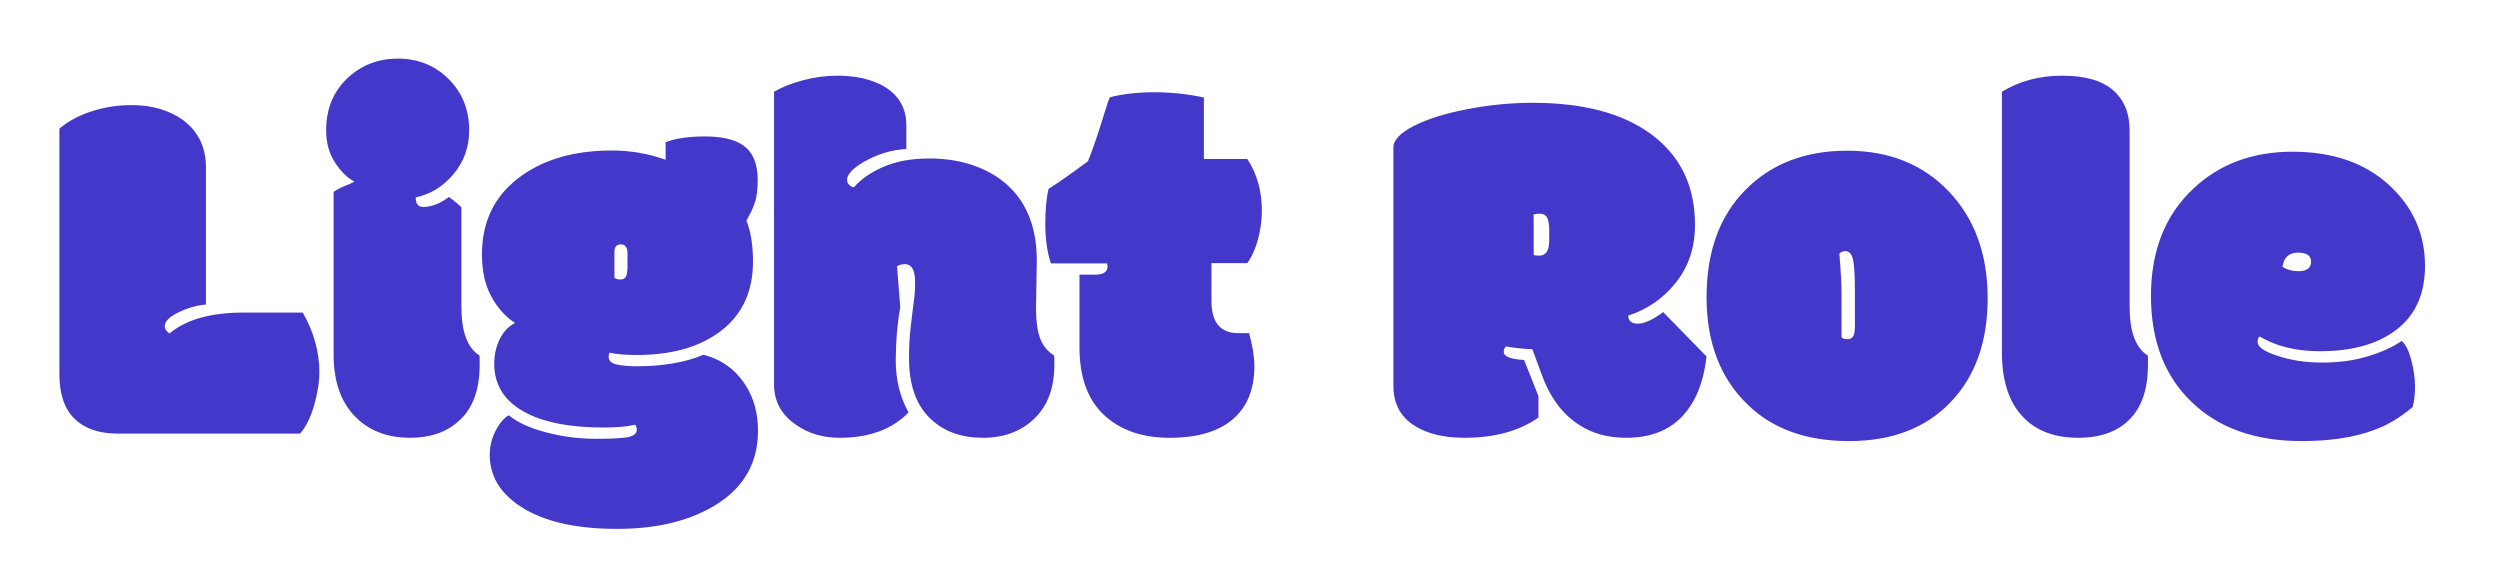
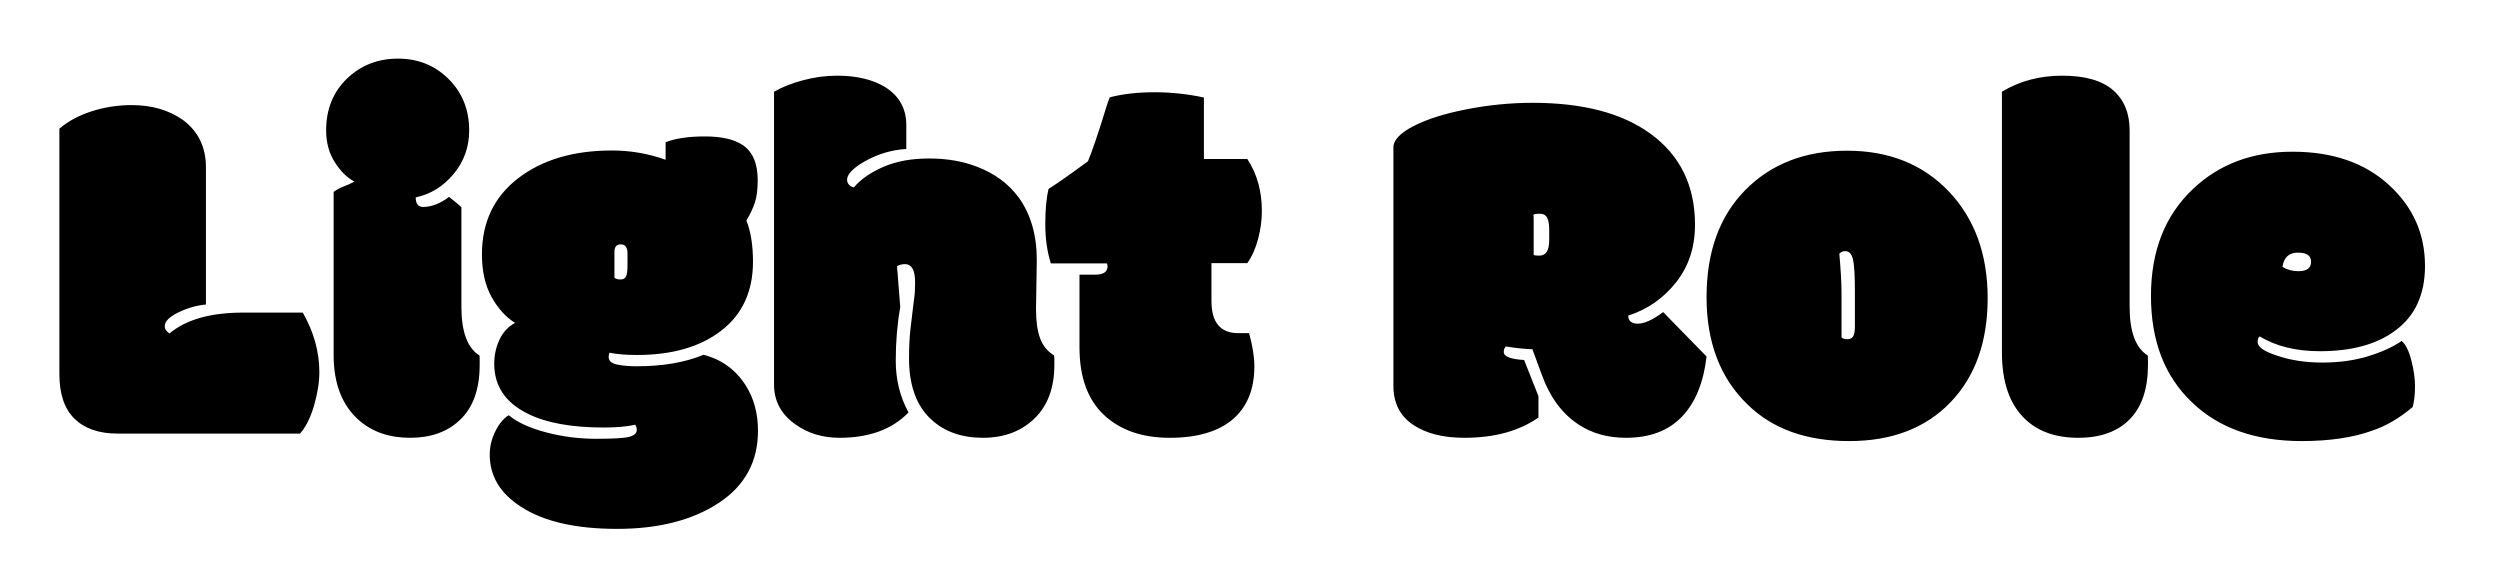
<svg xmlns="http://www.w3.org/2000/svg" viewBox="380 240 510 120" width="1200" height="282">
  <g>
-     <path d="M688.627 428.7L630.43 428.7Q621.551 428.7 616.701 423.964Q611.874 419.251 611.874 409.711L611.874 409.711L611.874 331.432Q616.109 327.835 622.234 325.877Q628.358 323.918 634.916 323.918L634.916 323.918Q644.592 323.918 651.332 328.7L651.332 328.7Q658.618 334.164 658.618 343.75L658.618 343.75L658.618 387.534Q654.133 387.944 649.807 390.061Q645.48 392.179 645.48 394.433L645.48 394.433Q645.48 395.799 647.006 396.755L647.006 396.755Q654.929 390.107 670.526 390.107L670.526 390.107L689.515 390.107Q694.797 399.397 694.797 409.073L694.797 409.073Q694.797 413.877 693.113 419.729Q691.428 425.558 688.627 428.7L688.627 428.7ZM740.107 356.569L740.107 356.569L740.107 388.263Q740.107 400.194 745.868 403.791L745.868 403.791Q745.936 404.201 745.936 405.316L745.936 405.316L745.936 406.751Q745.936 418.522 739.538 424.442L739.538 424.442Q733.618 430.043 723.736 430.043Q713.832 430.043 707.434 424.442L707.434 424.442Q699.351 417.316 699.351 403.632L699.351 403.632L699.351 351.605Q700.786 350.558 702.47 349.92Q704.155 349.283 706 348.327L706 348.327Q702.562 346.551 699.761 342.202Q696.96 337.83 696.96 332.001L696.96 332.001Q696.96 321.915 703.586 315.494Q710.235 309.096 719.888 309.096Q729.52 309.096 736.054 315.631Q742.589 322.143 742.589 332.001L742.589 332.001Q742.589 339.925 737.625 345.89Q732.662 351.856 725.535 353.358L725.535 353.358Q725.535 356.409 727.857 356.409L727.857 356.409Q731.933 356.409 736.168 353.199L736.168 353.199Q739.378 355.681 740.107 356.569ZM793.09 375.057L793.09 371.209Q793.09 368.34 790.927 368.34L790.927 368.34Q788.923 368.34 788.923 370.731L788.923 370.731L788.923 378.973Q789.561 379.542 790.836 379.542Q792.133 379.542 792.612 378.586Q793.09 377.63 793.09 375.057L793.09 375.057ZM796.05 403.632L796.05 403.632Q790.927 403.632 787.329 402.903L787.329 402.903Q787.079 403.632 787.079 404.269L787.079 404.269Q787.079 406.045 789.606 406.637Q792.133 407.229 796.05 407.229L796.05 407.229Q808.527 407.229 817.338 403.563L817.338 403.563Q825.99 405.795 830.795 413.331L830.795 413.331Q834.711 419.479 834.711 427.812L834.711 427.812Q834.711 442.612 822.143 450.854Q809.574 459.096 789.765 459.096Q769.957 459.096 759.142 452.061L759.142 452.061Q749.146 445.663 749.146 435.417L749.146 435.417Q749.146 431.5 750.99 427.857Q752.835 424.214 755.225 422.848L755.225 422.848Q759.233 426.218 767.042 428.29Q774.829 430.362 783.072 430.362Q791.337 430.362 793.682 429.724Q796.05 429.087 796.05 427.493L796.05 427.493Q796.05 426.696 795.572 425.877L795.572 425.877Q791.564 426.765 785.553 426.765L785.553 426.765Q770.116 426.765 761.305 422.37L761.305 422.37Q750.581 417.088 750.581 406.432L750.581 406.432Q750.581 402.265 752.266 398.714Q753.95 395.139 757.229 393.386L757.229 393.386Q752.835 390.676 749.738 385.143Q746.664 379.611 746.664 371.528L746.664 371.528Q746.664 356.159 758.185 347.279Q769.706 338.399 788.126 338.399L788.126 338.399Q797.006 338.399 805.248 341.359L805.248 341.359L805.248 335.758Q809.984 333.914 817.771 333.914Q825.581 333.914 829.679 336.555L829.679 336.555Q834.62 339.765 834.62 347.848L834.62 347.848Q834.62 352.334 833.709 355.043Q832.798 357.776 831.022 360.735L831.022 360.735Q833.117 366.018 833.117 373.85L833.117 373.85Q833.117 388.035 823.053 395.822Q813.012 403.632 796.05 403.632ZM923.645 373.372L923.395 388.991Q923.395 394.752 924.693 398.281Q925.968 401.787 929.155 403.791L929.155 403.791Q929.246 404.201 929.246 405.316L929.246 405.316L929.246 406.751Q929.246 417.794 922.871 423.918Q916.519 430.043 906.478 430.043Q896.437 430.043 890.175 424.374L890.175 424.374Q882.889 417.885 882.889 404.679L882.889 404.679Q882.889 399.078 883.413 394.797Q883.937 390.517 884.142 388.673Q884.347 386.828 884.574 385.235Q884.825 383.618 884.825 380.499Q884.825 377.379 883.982 376.013Q883.14 374.647 881.66 374.647Q880.18 374.647 879.064 375.307L879.064 375.307L880.089 388.354Q878.654 396.437 878.654 405.476Q878.654 414.515 882.73 421.96L882.73 421.96Q874.898 430.043 860.735 430.043L860.735 430.043Q852.653 430.043 846.71 425.808L846.71 425.808Q839.834 421.004 839.834 413.081L839.834 413.081L839.834 319.661Q843.682 317.429 849.078 315.995Q854.474 314.538 860.007 314.538L860.007 314.538Q869.205 314.538 875.216 318.135L875.216 318.135Q882.024 322.393 882.024 330.316L882.024 330.316L882.024 337.921Q875.057 338.308 868.659 341.929L868.659 341.929Q863.126 345.116 863.126 347.757L863.126 347.757Q863.126 348.645 863.764 349.328Q864.401 350.011 865.289 350.171L865.289 350.171Q868.659 346.232 874.784 343.591Q880.908 340.949 889.31 340.949Q897.712 340.949 904.429 343.522L904.429 343.522Q912.921 346.733 917.794 353.29L917.794 353.29Q923.645 361.282 923.645 373.372L923.645 373.372ZM937.261 401.15L937.261 378.017L942.202 378.017Q946.209 378.017 946.209 375.376L946.209 375.376Q946.209 375.057 946.05 374.419L946.05 374.419L928.131 374.419Q926.355 368.818 926.355 361.897Q926.355 354.975 927.402 350.649L927.402 350.649Q931.956 347.757 939.97 341.837L939.97 341.837Q942.202 336.396 945.822 324.556L945.822 324.556Q946.3 322.939 946.938 321.437L946.938 321.437Q953.176 319.82 961.191 319.82Q969.183 319.82 976.947 321.505L976.947 321.505L976.947 341.109L990.79 341.109Q995.435 348.167 995.435 357.684L995.435 357.684Q995.435 362.01 994.251 366.564Q993.044 371.141 990.79 374.328L990.79 374.328L979.36 374.328L979.36 386.418Q979.36 396.664 987.921 396.664L987.921 396.664L991.359 396.664Q993.044 402.744 993.044 407.229L993.044 407.229Q993.044 418.272 986.122 424.169Q979.201 430.043 966.018 430.043Q952.857 430.043 945.048 422.735Q937.261 415.403 937.261 401.15L937.261 401.15ZM1082.138 360.257L1082.138 371.687Q1082.457 371.938 1083.982 371.938Q1085.485 371.938 1086.305 370.731Q1087.102 369.524 1087.102 366.815L1087.102 366.815L1087.102 363.923Q1087.102 361.054 1086.418 359.802Q1085.735 358.572 1084.164 358.572Q1082.616 358.572 1082.047 358.891L1082.047 358.891Q1082.138 359.278 1082.138 360.257L1082.138 360.257ZM1123.44 389.948L1123.44 389.948L1137.284 404.11Q1135.849 416.61 1129.406 423.326Q1122.962 430.043 1111.601 430.043L1111.601 430.043Q1103.017 430.043 1096.71 425.968L1096.71 425.968Q1088.627 420.845 1084.62 409.643L1084.62 409.643L1081.728 401.787Q1078.381 401.719 1073.258 400.922L1073.258 400.922Q1072.598 401.56 1072.598 402.675L1072.598 402.675Q1072.598 404.838 1079.087 405.225L1079.087 405.225L1083.663 416.769L1083.663 423.577Q1074.442 430.043 1060.03 430.043L1060.03 430.043Q1049.715 430.043 1043.545 425.808Q1037.398 421.573 1037.398 413.49L1037.398 413.49L1037.398 337.443Q1037.398 333.914 1043.864 330.59Q1050.353 327.265 1060.849 325.239Q1071.323 323.19 1081.819 323.19L1081.819 323.19Q1105.817 323.19 1119.365 333.026L1119.365 333.026Q1133.595 343.363 1133.595 362.102L1133.595 362.102Q1133.595 372.826 1127.561 380.453Q1121.505 388.103 1112.306 391.063L1112.306 391.063Q1112.306 393.636 1115.403 393.636Q1118.477 393.636 1123.44 389.948ZM1180.339 384.028L1180.339 384.028L1180.339 398.031Q1180.908 398.6 1182.183 398.6Q1183.481 398.6 1184.028 397.712Q1184.597 396.824 1184.597 394.661L1184.597 394.661L1184.597 383.231Q1184.597 375.535 1183.959 373.008Q1183.322 370.503 1181.546 370.503L1181.546 370.503Q1180.43 370.503 1179.633 371.3L1179.633 371.3Q1180.339 379.224 1180.339 384.028ZM1150.421 419.479L1150.421 419.479Q1137.284 406.842 1137.284 385.189Q1137.284 363.536 1149.647 351.013Q1162.01 338.468 1182.115 338.468Q1202.197 338.468 1214.606 351.514L1214.606 351.514Q1226.947 364.561 1226.947 385.508Q1226.947 406.432 1215.039 418.773Q1203.153 431.091 1182.753 431.091Q1162.329 431.091 1150.421 419.479ZM1272.234 332.001L1272.234 332.001L1272.234 388.263Q1272.234 400.194 1278.017 403.791L1278.017 403.791Q1278.085 404.201 1278.085 405.316L1278.085 405.316L1278.085 406.751Q1278.085 418.204 1272.279 424.123Q1266.473 430.043 1255.84 430.043Q1245.184 430.043 1238.946 424.123L1238.946 424.123Q1231.5 417.088 1231.5 402.835L1231.5 402.835L1231.5 319.661Q1239.902 314.538 1250.74 314.538Q1261.601 314.538 1266.928 319.137Q1272.234 323.759 1272.234 332.001ZM1327.152 431.091L1327.152 431.091Q1304.975 431.091 1292.179 418.773L1292.179 418.773Q1279.041 406.364 1279.041 384.779Q1279.041 363.217 1292.566 350.558L1292.566 350.558Q1305.066 338.786 1324.192 338.786Q1343.317 338.786 1354.884 349.328Q1366.45 359.847 1366.45 375.216L1366.45 375.216Q1366.45 388.9 1356.933 395.867L1356.933 395.867Q1348.121 402.425 1332.912 402.425L1332.912 402.425Q1321.55 402.425 1313.718 397.712L1313.718 397.712Q1313.058 398.19 1313.058 399.465L1313.058 399.465Q1313.058 401.878 1319.387 403.882L1319.387 403.882Q1325.717 406.045 1333.754 406.045Q1341.792 406.045 1348.417 403.996Q1355.02 401.947 1359.005 399.146L1359.005 399.146Q1360.94 400.831 1362.101 405.362Q1363.263 409.87 1363.263 413.604Q1363.263 417.316 1362.534 420.207L1362.534 420.207Q1356.295 425.49 1349.738 427.721L1349.738 427.721Q1340.448 431.091 1327.152 431.091ZM1326.104 376.901L1326.104 376.901Q1330.111 376.901 1330.111 373.85L1330.111 373.85Q1330.111 370.981 1325.877 370.981Q1321.642 370.981 1320.981 375.535L1320.981 375.535Q1323.235 376.901 1326.104 376.901Z " fill="#4338ca" transform="matrix(0.6403452,0,0,0.6403452,0,54.04589)" />
+     <path d="M688.627 428.7L630.43 428.7Q621.551 428.7 616.701 423.964Q611.874 419.251 611.874 409.711L611.874 409.711L611.874 331.432Q616.109 327.835 622.234 325.877Q628.358 323.918 634.916 323.918L634.916 323.918Q644.592 323.918 651.332 328.7L651.332 328.7Q658.618 334.164 658.618 343.75L658.618 343.75L658.618 387.534Q654.133 387.944 649.807 390.061Q645.48 392.179 645.48 394.433L645.48 394.433Q645.48 395.799 647.006 396.755L647.006 396.755Q654.929 390.107 670.526 390.107L670.526 390.107L689.515 390.107Q694.797 399.397 694.797 409.073L694.797 409.073Q694.797 413.877 693.113 419.729Q691.428 425.558 688.627 428.7L688.627 428.7ZM740.107 356.569L740.107 356.569L740.107 388.263Q740.107 400.194 745.868 403.791L745.868 403.791Q745.936 404.201 745.936 405.316L745.936 405.316L745.936 406.751Q745.936 418.522 739.538 424.442L739.538 424.442Q733.618 430.043 723.736 430.043Q713.832 430.043 707.434 424.442L707.434 424.442Q699.351 417.316 699.351 403.632L699.351 403.632L699.351 351.605Q700.786 350.558 702.47 349.92Q704.155 349.283 706 348.327L706 348.327Q702.562 346.551 699.761 342.202Q696.96 337.83 696.96 332.001L696.96 332.001Q696.96 321.915 703.586 315.494Q710.235 309.096 719.888 309.096Q729.52 309.096 736.054 315.631Q742.589 322.143 742.589 332.001L742.589 332.001Q742.589 339.925 737.625 345.89Q732.662 351.856 725.535 353.358L725.535 353.358Q725.535 356.409 727.857 356.409L727.857 356.409Q731.933 356.409 736.168 353.199L736.168 353.199Q739.378 355.681 740.107 356.569ZM793.09 375.057L793.09 371.209Q793.09 368.34 790.927 368.34L790.927 368.34Q788.923 368.34 788.923 370.731L788.923 370.731L788.923 378.973Q789.561 379.542 790.836 379.542Q792.133 379.542 792.612 378.586Q793.09 377.63 793.09 375.057L793.09 375.057ZM796.05 403.632L796.05 403.632Q790.927 403.632 787.329 402.903L787.329 402.903Q787.079 403.632 787.079 404.269L787.079 404.269Q787.079 406.045 789.606 406.637Q792.133 407.229 796.05 407.229L796.05 407.229Q808.527 407.229 817.338 403.563L817.338 403.563Q825.99 405.795 830.795 413.331L830.795 413.331Q834.711 419.479 834.711 427.812L834.711 427.812Q834.711 442.612 822.143 450.854Q809.574 459.096 789.765 459.096Q769.957 459.096 759.142 452.061L759.142 452.061Q749.146 445.663 749.146 435.417L749.146 435.417Q749.146 431.5 750.99 427.857Q752.835 424.214 755.225 422.848L755.225 422.848Q759.233 426.218 767.042 428.29Q774.829 430.362 783.072 430.362Q791.337 430.362 793.682 429.724Q796.05 429.087 796.05 427.493L796.05 427.493Q796.05 426.696 795.572 425.877L795.572 425.877Q791.564 426.765 785.553 426.765L785.553 426.765Q770.116 426.765 761.305 422.37L761.305 422.37Q750.581 417.088 750.581 406.432L750.581 406.432Q750.581 402.265 752.266 398.714Q753.95 395.139 757.229 393.386L757.229 393.386Q752.835 390.676 749.738 385.143Q746.664 379.611 746.664 371.528L746.664 371.528Q746.664 356.159 758.185 347.279Q769.706 338.399 788.126 338.399L788.126 338.399Q797.006 338.399 805.248 341.359L805.248 341.359L805.248 335.758Q809.984 333.914 817.771 333.914Q825.581 333.914 829.679 336.555L829.679 336.555Q834.62 339.765 834.62 347.848L834.62 347.848Q834.62 352.334 833.709 355.043Q832.798 357.776 831.022 360.735L831.022 360.735Q833.117 366.018 833.117 373.85L833.117 373.85Q833.117 388.035 823.053 395.822Q813.012 403.632 796.05 403.632ZM923.645 373.372L923.395 388.991Q923.395 394.752 924.693 398.281Q925.968 401.787 929.155 403.791L929.155 403.791Q929.246 404.201 929.246 405.316L929.246 405.316L929.246 406.751Q929.246 417.794 922.871 423.918Q916.519 430.043 906.478 430.043Q896.437 430.043 890.175 424.374L890.175 424.374Q882.889 417.885 882.889 404.679L882.889 404.679Q882.889 399.078 883.413 394.797Q883.937 390.517 884.142 388.673Q884.347 386.828 884.574 385.235Q884.825 383.618 884.825 380.499Q884.825 377.379 883.982 376.013Q883.14 374.647 881.66 374.647Q880.18 374.647 879.064 375.307L879.064 375.307L880.089 388.354Q878.654 396.437 878.654 405.476Q878.654 414.515 882.73 421.96L882.73 421.96Q874.898 430.043 860.735 430.043L860.735 430.043Q852.653 430.043 846.71 425.808L846.71 425.808Q839.834 421.004 839.834 413.081L839.834 413.081L839.834 319.661Q843.682 317.429 849.078 315.995Q854.474 314.538 860.007 314.538L860.007 314.538Q869.205 314.538 875.216 318.135L875.216 318.135Q882.024 322.393 882.024 330.316L882.024 330.316L882.024 337.921Q875.057 338.308 868.659 341.929L868.659 341.929Q863.126 345.116 863.126 347.757L863.126 347.757Q863.126 348.645 863.764 349.328Q864.401 350.011 865.289 350.171L865.289 350.171Q868.659 346.232 874.784 343.591Q880.908 340.949 889.31 340.949Q897.712 340.949 904.429 343.522L904.429 343.522Q912.921 346.733 917.794 353.29L917.794 353.29Q923.645 361.282 923.645 373.372L923.645 373.372ZM937.261 401.15L937.261 378.017L942.202 378.017Q946.209 378.017 946.209 375.376L946.209 375.376Q946.209 375.057 946.05 374.419L946.05 374.419L928.131 374.419Q926.355 368.818 926.355 361.897Q926.355 354.975 927.402 350.649L927.402 350.649Q931.956 347.757 939.97 341.837L939.97 341.837Q942.202 336.396 945.822 324.556L945.822 324.556Q946.3 322.939 946.938 321.437L946.938 321.437Q953.176 319.82 961.191 319.82Q969.183 319.82 976.947 321.505L976.947 321.505L976.947 341.109L990.79 341.109Q995.435 348.167 995.435 357.684L995.435 357.684Q995.435 362.01 994.251 366.564Q993.044 371.141 990.79 374.328L990.79 374.328L979.36 374.328L979.36 386.418Q979.36 396.664 987.921 396.664L987.921 396.664L991.359 396.664Q993.044 402.744 993.044 407.229L993.044 407.229Q993.044 418.272 986.122 424.169Q979.201 430.043 966.018 430.043Q952.857 430.043 945.048 422.735Q937.261 415.403 937.261 401.15L937.261 401.15ZM1082.138 360.257L1082.138 371.687Q1082.457 371.938 1083.982 371.938Q1085.485 371.938 1086.305 370.731Q1087.102 369.524 1087.102 366.815L1087.102 366.815L1087.102 363.923Q1087.102 361.054 1086.418 359.802Q1085.735 358.572 1084.164 358.572Q1082.616 358.572 1082.047 358.891L1082.047 358.891Q1082.138 359.278 1082.138 360.257L1082.138 360.257ZM1123.44 389.948L1123.44 389.948L1137.284 404.11Q1135.849 416.61 1129.406 423.326Q1122.962 430.043 1111.601 430.043L1111.601 430.043Q1103.017 430.043 1096.71 425.968L1096.71 425.968Q1088.627 420.845 1084.62 409.643L1084.62 409.643L1081.728 401.787Q1078.381 401.719 1073.258 400.922L1073.258 400.922Q1072.598 401.56 1072.598 402.675L1072.598 402.675Q1072.598 404.838 1079.087 405.225L1079.087 405.225L1083.663 416.769L1083.663 423.577Q1074.442 430.043 1060.03 430.043L1060.03 430.043Q1049.715 430.043 1043.545 425.808Q1037.398 421.573 1037.398 413.49L1037.398 413.49L1037.398 337.443Q1037.398 333.914 1043.864 330.59Q1050.353 327.265 1060.849 325.239Q1071.323 323.19 1081.819 323.19L1081.819 323.19Q1105.817 323.19 1119.365 333.026L1119.365 333.026Q1133.595 343.363 1133.595 362.102L1133.595 362.102Q1133.595 372.826 1127.561 380.453Q1121.505 388.103 1112.306 391.063L1112.306 391.063Q1112.306 393.636 1115.403 393.636Q1118.477 393.636 1123.44 389.948ZM1180.339 384.028L1180.339 384.028L1180.339 398.031Q1180.908 398.6 1182.183 398.6Q1183.481 398.6 1184.028 397.712Q1184.597 396.824 1184.597 394.661L1184.597 394.661L1184.597 383.231Q1184.597 375.535 1183.959 373.008Q1183.322 370.503 1181.546 370.503L1181.546 370.503Q1180.43 370.503 1179.633 371.3L1179.633 371.3Q1180.339 379.224 1180.339 384.028ZM1150.421 419.479L1150.421 419.479Q1137.284 406.842 1137.284 385.189Q1137.284 363.536 1149.647 351.013Q1162.01 338.468 1182.115 338.468Q1202.197 338.468 1214.606 351.514L1214.606 351.514Q1226.947 364.561 1226.947 385.508Q1226.947 406.432 1215.039 418.773Q1203.153 431.091 1182.753 431.091Q1162.329 431.091 1150.421 419.479ZM1272.234 332.001L1272.234 332.001L1272.234 388.263Q1272.234 400.194 1278.017 403.791L1278.017 403.791Q1278.085 404.201 1278.085 405.316L1278.085 405.316L1278.085 406.751Q1278.085 418.204 1272.279 424.123Q1266.473 430.043 1255.84 430.043Q1245.184 430.043 1238.946 424.123L1238.946 424.123Q1231.5 417.088 1231.5 402.835L1231.5 402.835L1231.5 319.661Q1239.902 314.538 1250.74 314.538Q1261.601 314.538 1266.928 319.137Q1272.234 323.759 1272.234 332.001ZM1327.152 431.091L1327.152 431.091Q1304.975 431.091 1292.179 418.773L1292.179 418.773Q1279.041 406.364 1279.041 384.779Q1279.041 363.217 1292.566 350.558L1292.566 350.558Q1305.066 338.786 1324.192 338.786Q1343.317 338.786 1354.884 349.328Q1366.45 359.847 1366.45 375.216L1366.45 375.216Q1366.45 388.9 1356.933 395.867L1356.933 395.867Q1348.121 402.425 1332.912 402.425L1332.912 402.425Q1321.55 402.425 1313.718 397.712L1313.718 397.712Q1313.058 398.19 1313.058 399.465L1313.058 399.465Q1313.058 401.878 1319.387 403.882L1319.387 403.882Q1325.717 406.045 1333.754 406.045Q1341.792 406.045 1348.417 403.996Q1355.02 401.947 1359.005 399.146L1359.005 399.146Q1360.94 400.831 1362.101 405.362Q1363.263 409.87 1363.263 413.604Q1363.263 417.316 1362.534 420.207L1362.534 420.207Q1356.295 425.49 1349.738 427.721L1349.738 427.721Q1340.448 431.091 1327.152 431.091ZM1326.104 376.901L1326.104 376.901Q1330.111 376.901 1330.111 373.85L1330.111 373.85Q1330.111 370.981 1325.877 370.981Q1321.642 370.981 1320.981 375.535L1320.981 375.535Q1323.235 376.901 1326.104 376.901Z " fill="oklch(60% 0.2 120)" transform="matrix(0.6403452,0,0,0.6403452,0,54.04589)" />
  </g>
</svg>
